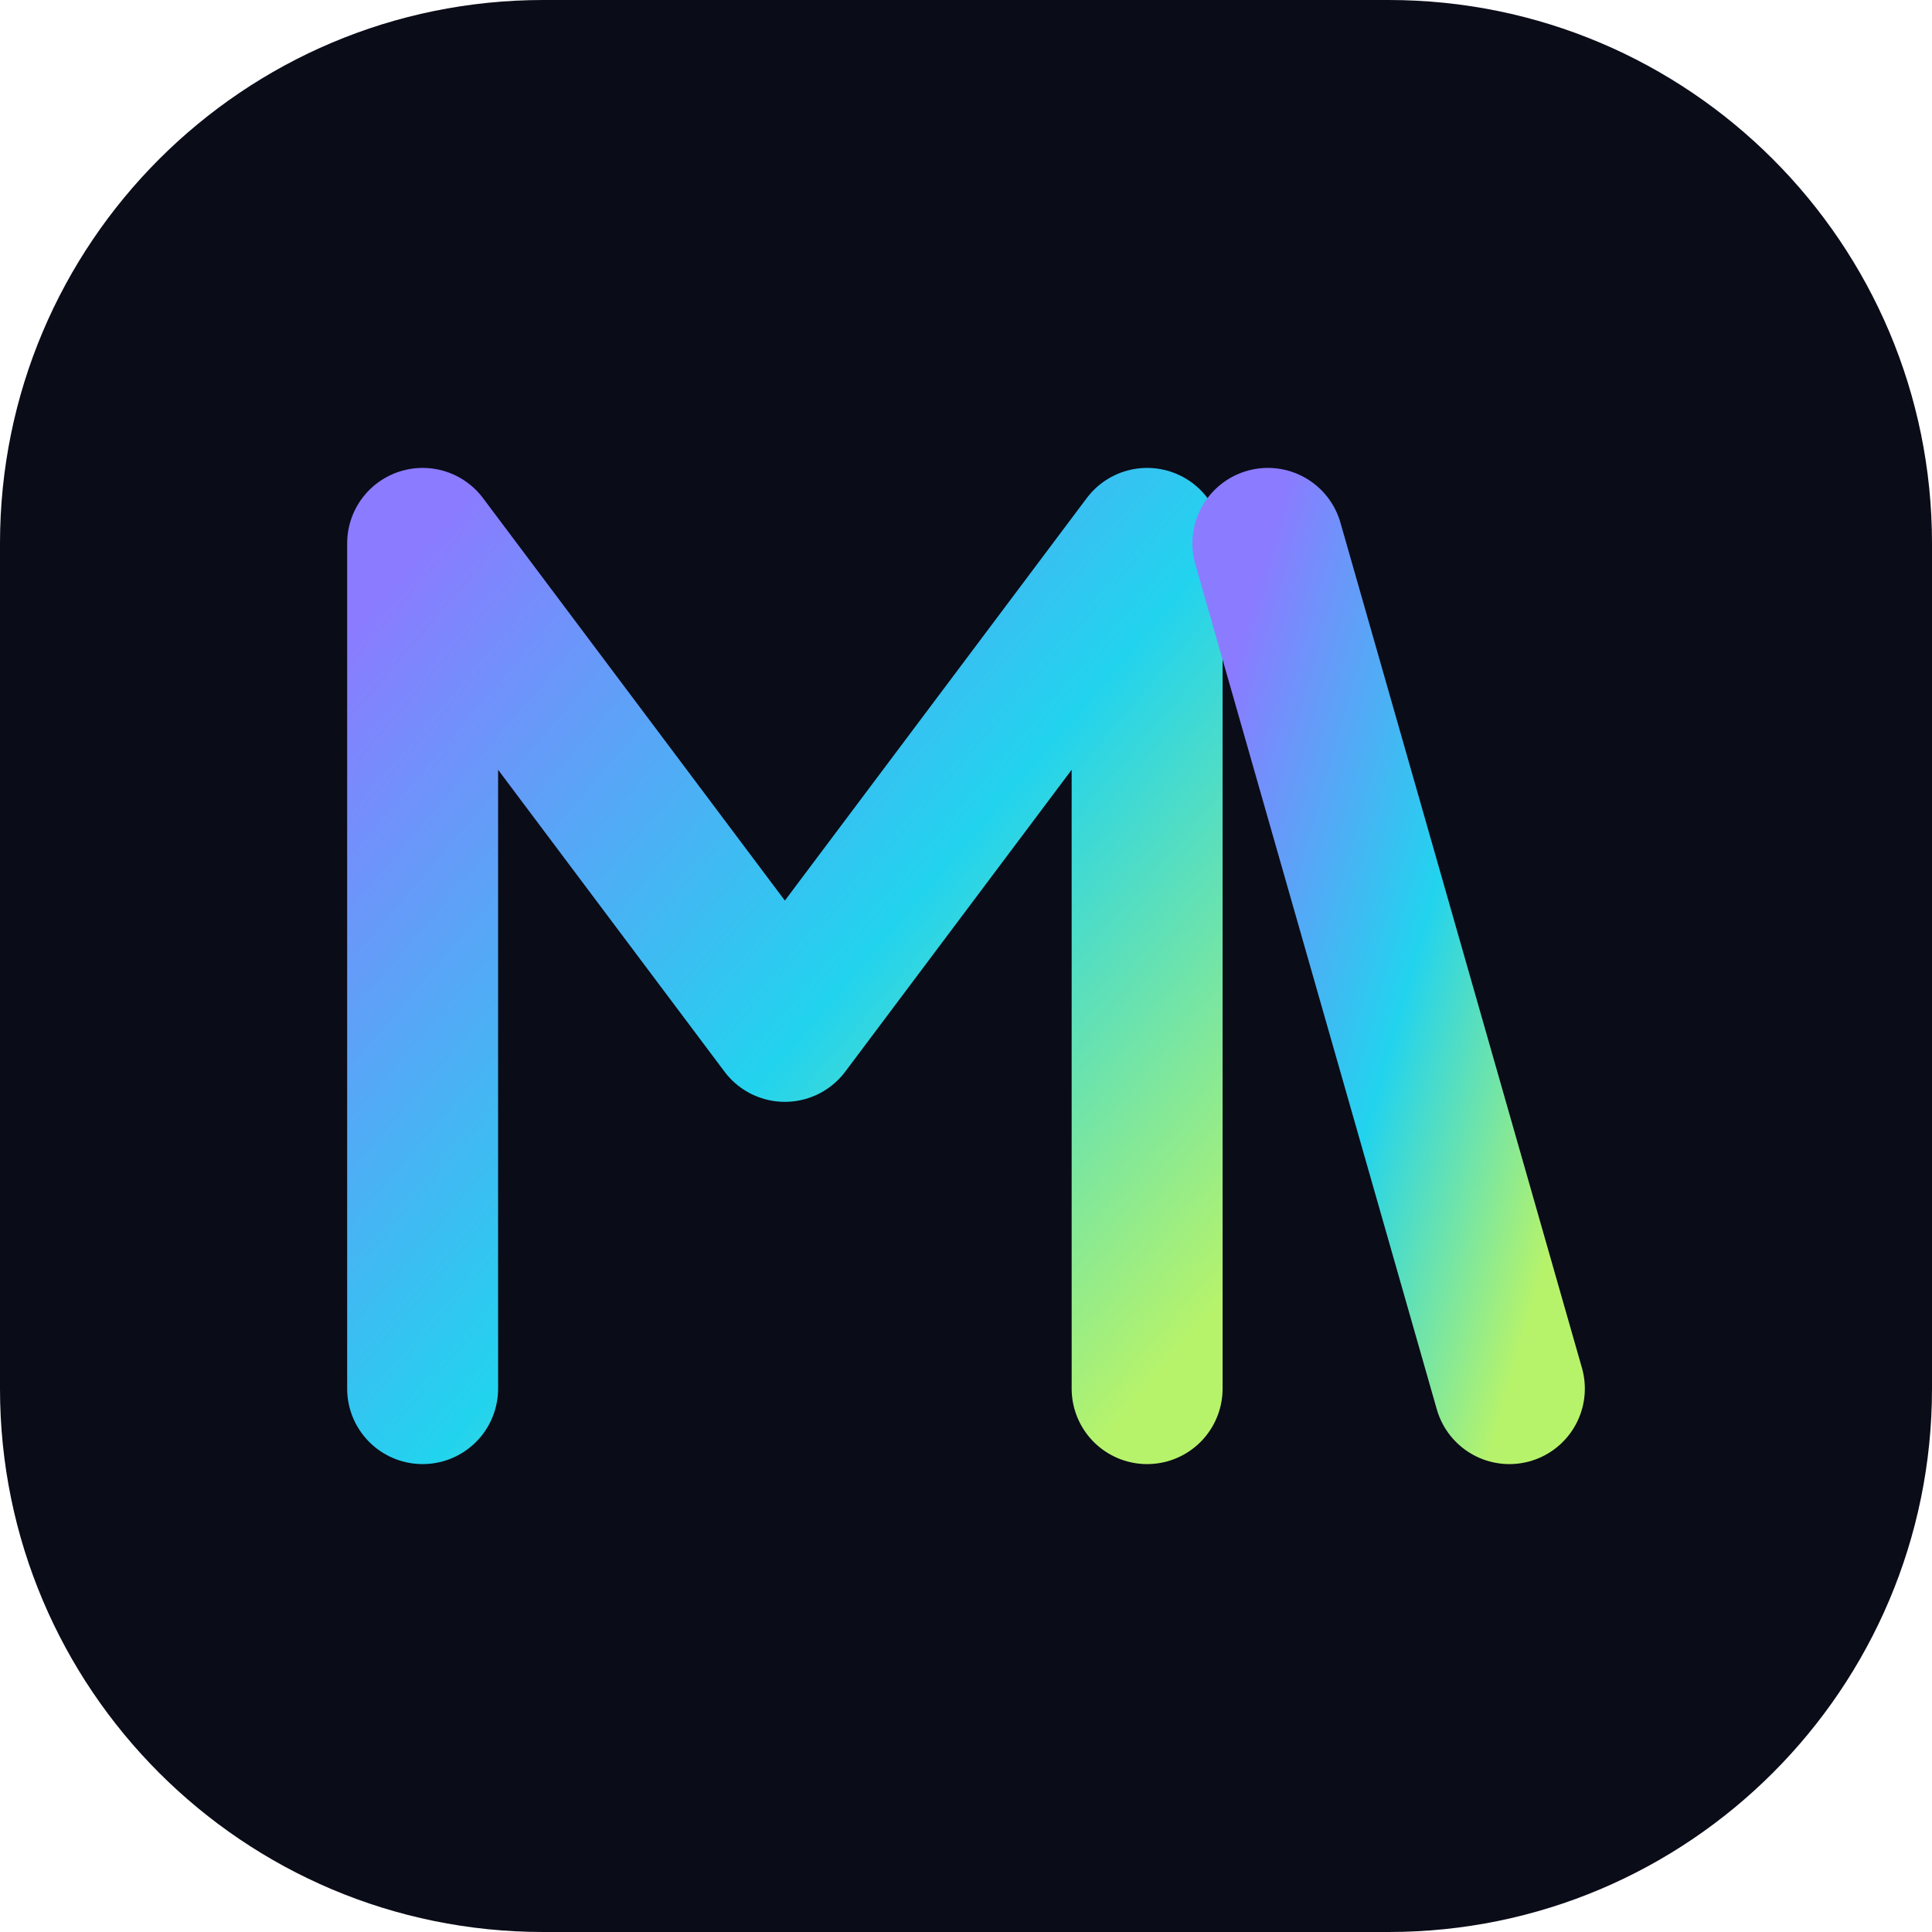
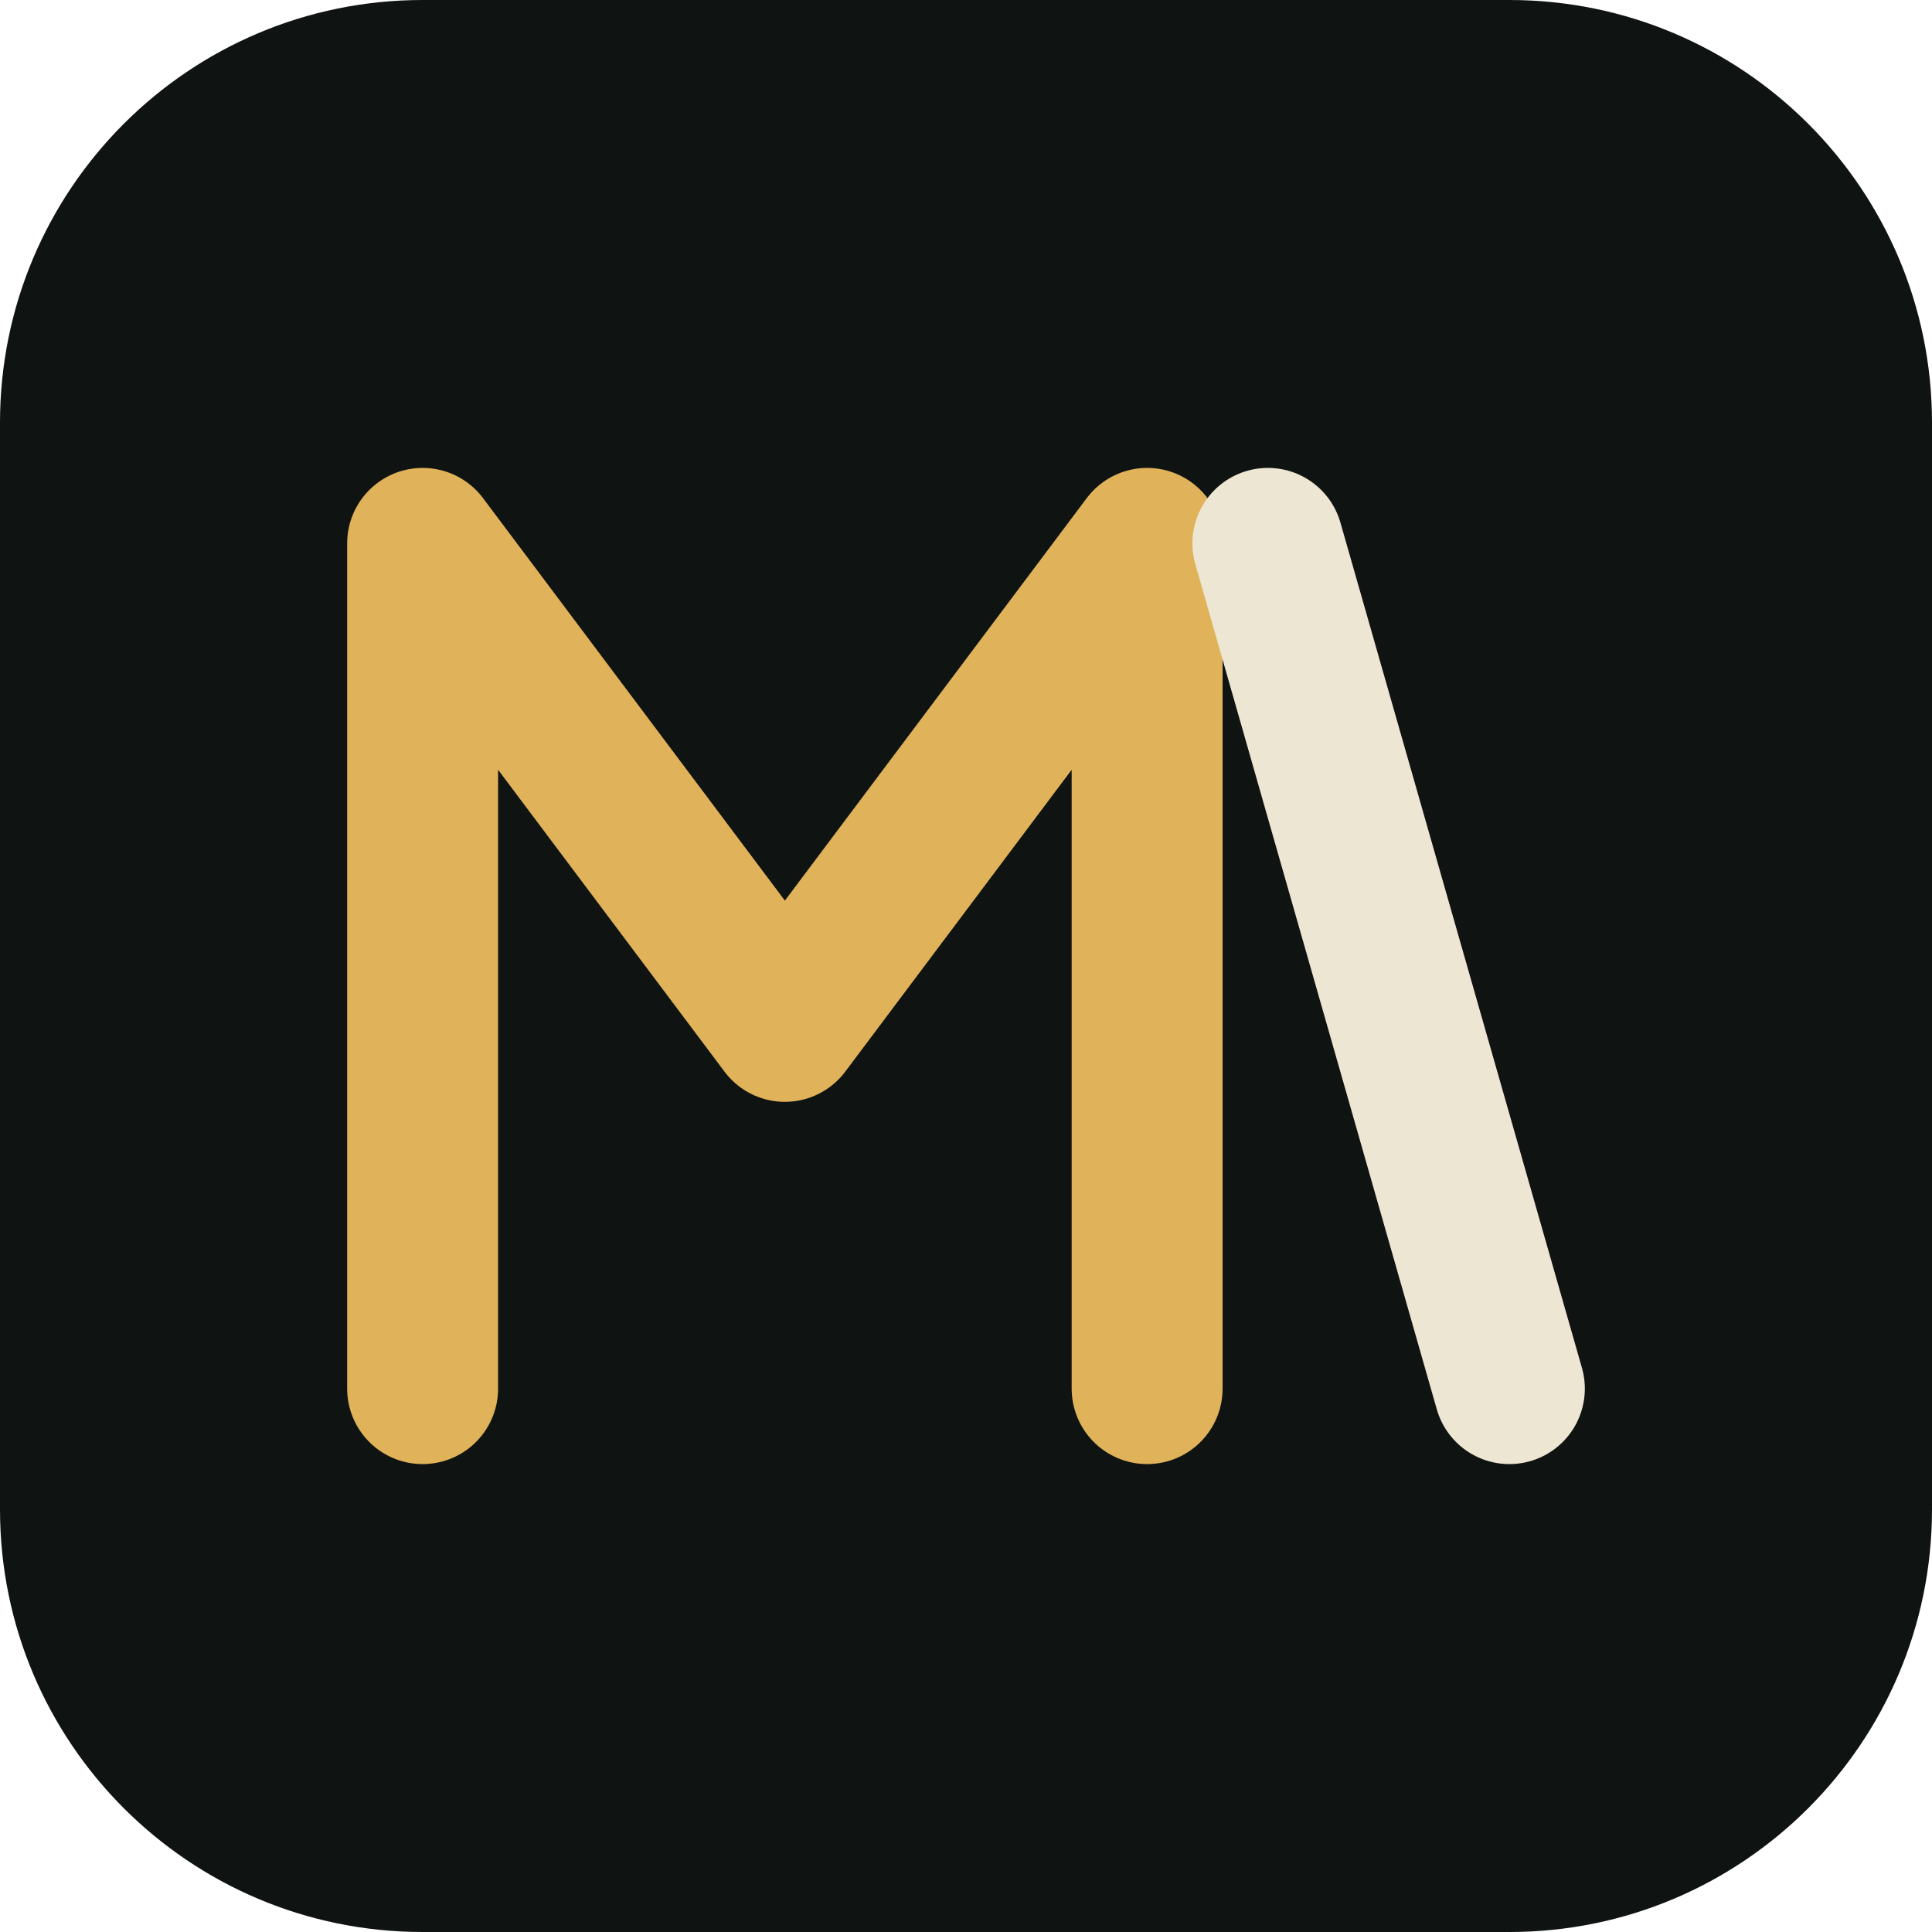
<svg xmlns="http://www.w3.org/2000/svg" viewBox="0 0 64 64" role="img" aria-label="Matheus Villanova">
-   <defs>
-     <linearGradient id="g" x1="0" y1="0" x2="1" y2="1">
-       <stop offset="0" stop-color="#8b7bff" />
-       <stop offset=".55" stop-color="#22d3ee" />
-       <stop offset="1" stop-color="#b6f36b" />
-     </linearGradient>
-   </defs>
-   <rect width="64" height="64" rx="18" fill="#0a0c18" />
-   <path d="M14 46V18l12 16 12-16v28" fill="none" stroke="url(#g)" stroke-width="5" stroke-linecap="round" stroke-linejoin="round" />
-   <path d="M42 18l8 28" fill="none" stroke="url(#g)" stroke-width="5" stroke-linecap="round" />
+   <rect width="64" height="64" rx="14" fill="#0f1311" />
+   <path d="M14 46V18l12 16 12-16v28" fill="none" stroke="#e0b25a" stroke-width="5" stroke-linecap="round" stroke-linejoin="round" />
+   <path d="M42 18l8 28" fill="none" stroke="#ede6d3" stroke-width="5" stroke-linecap="round" />
</svg>
